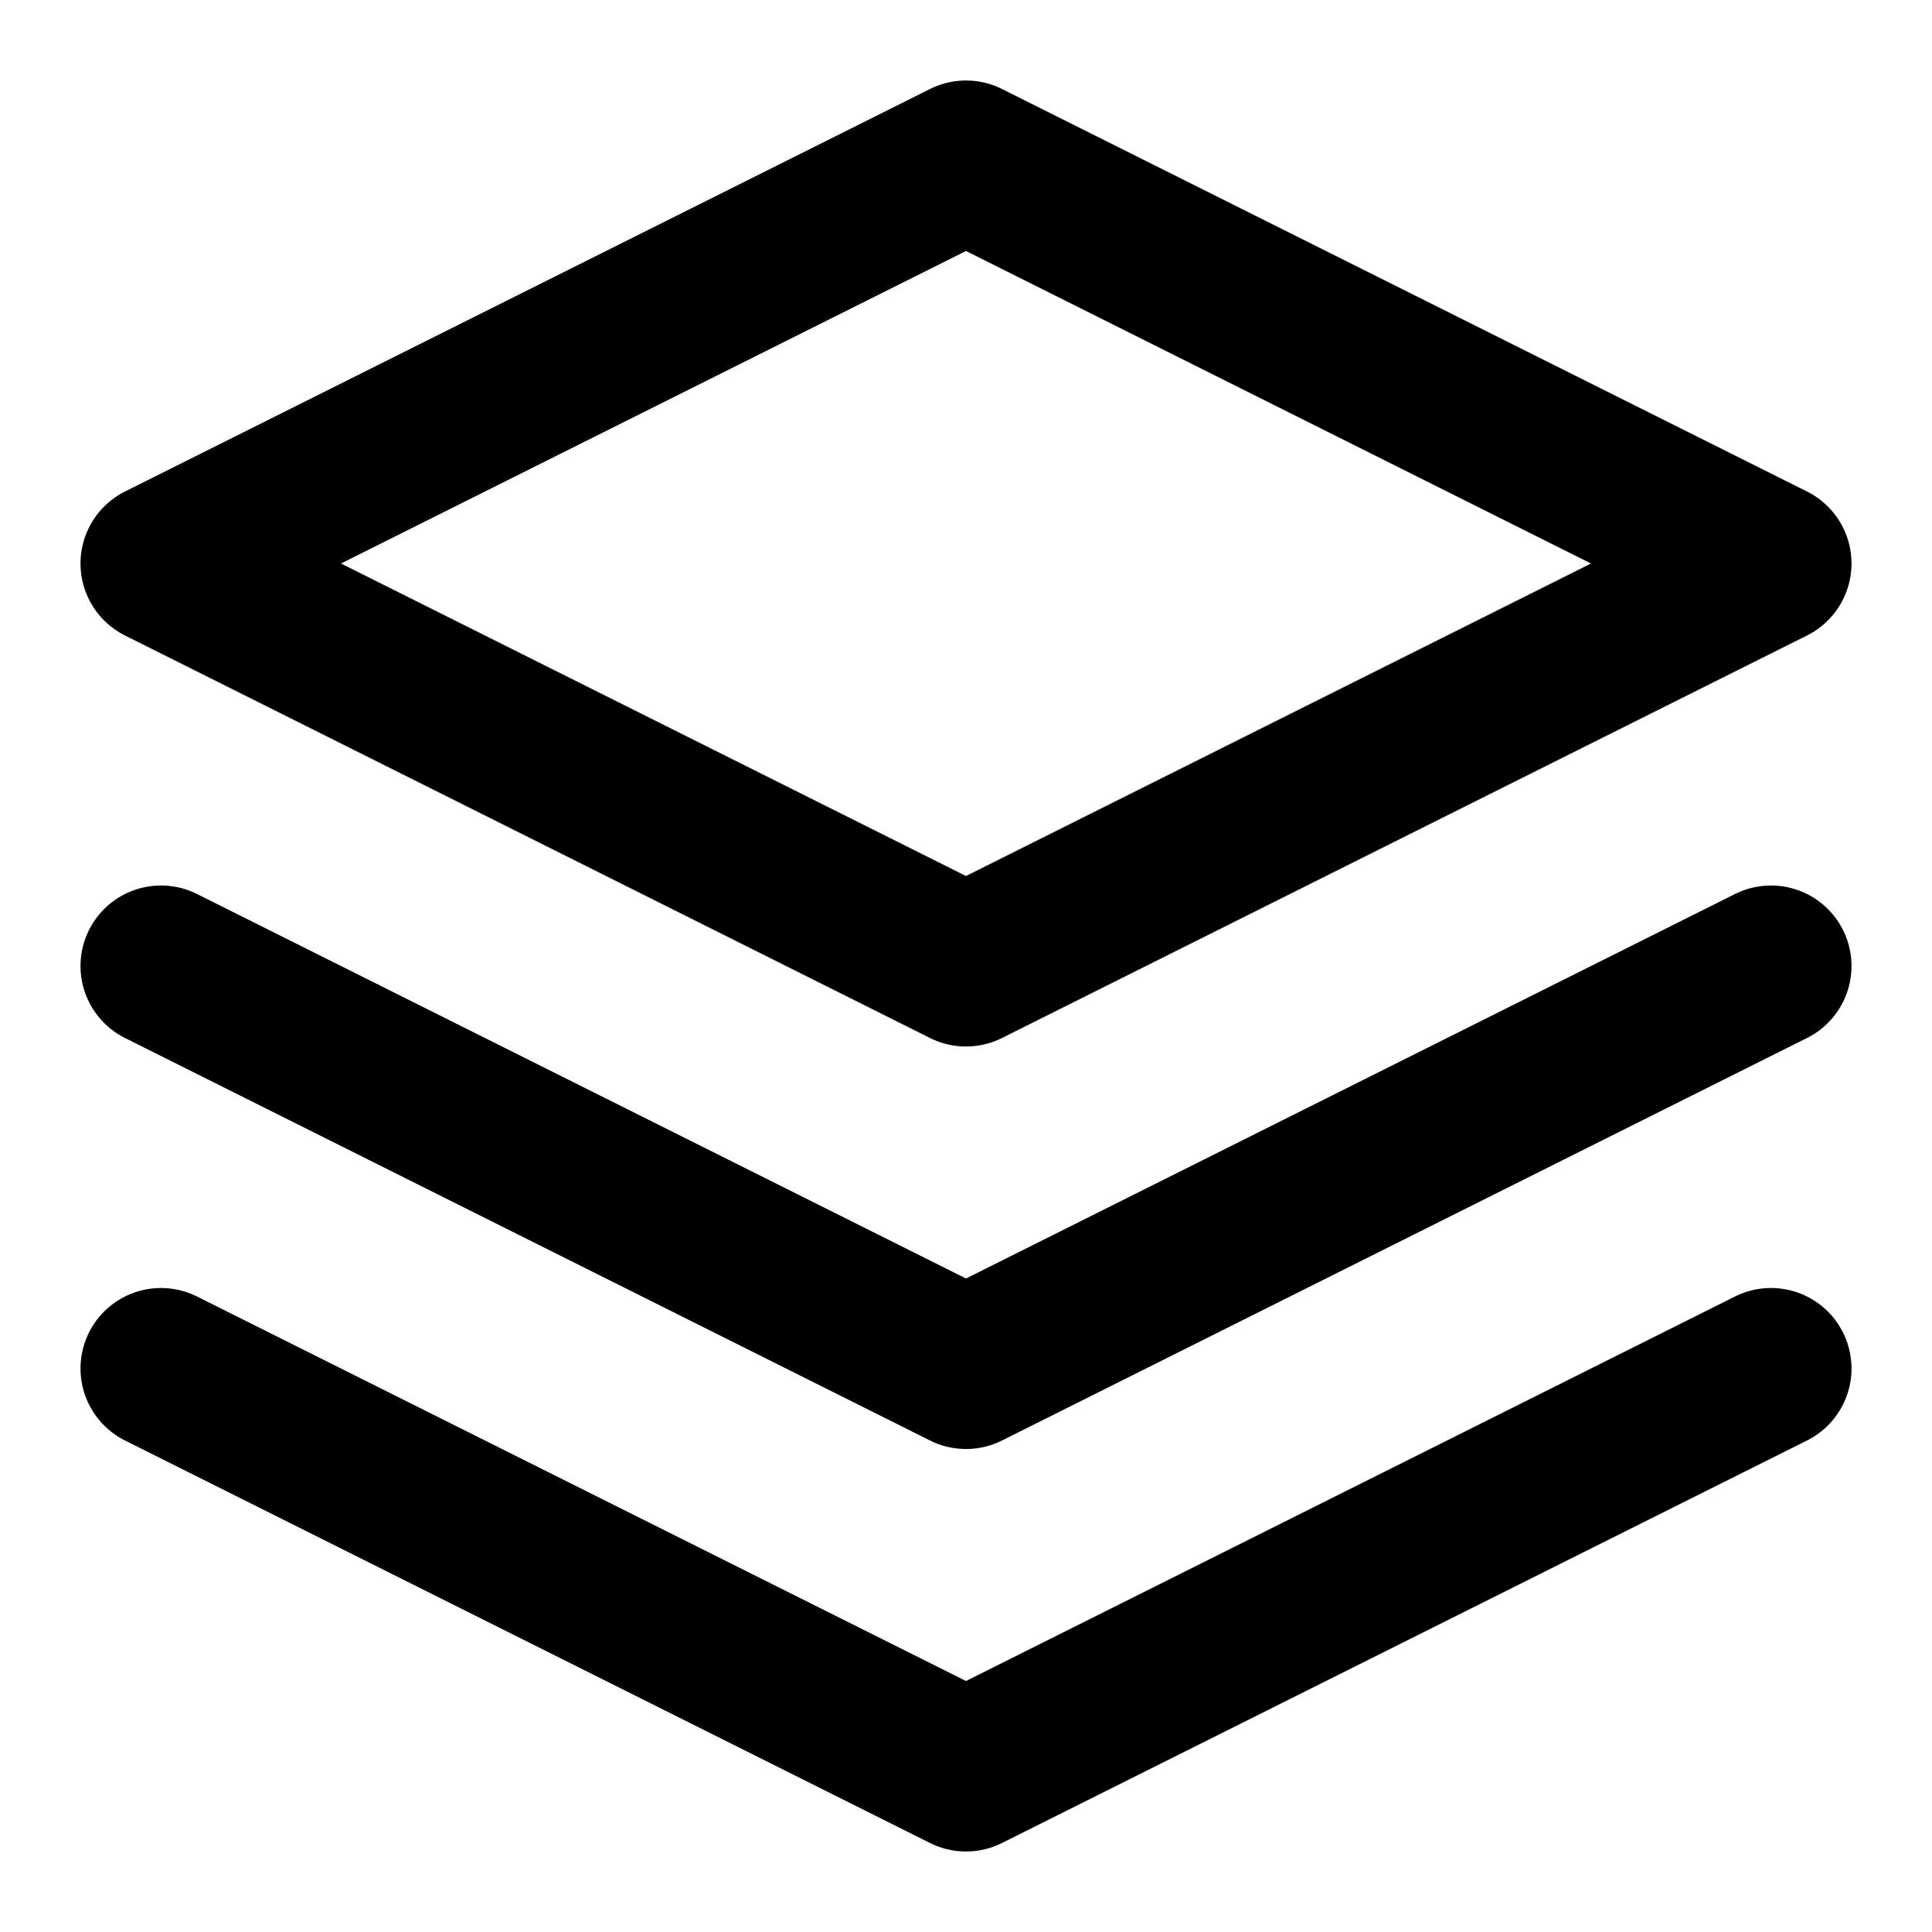
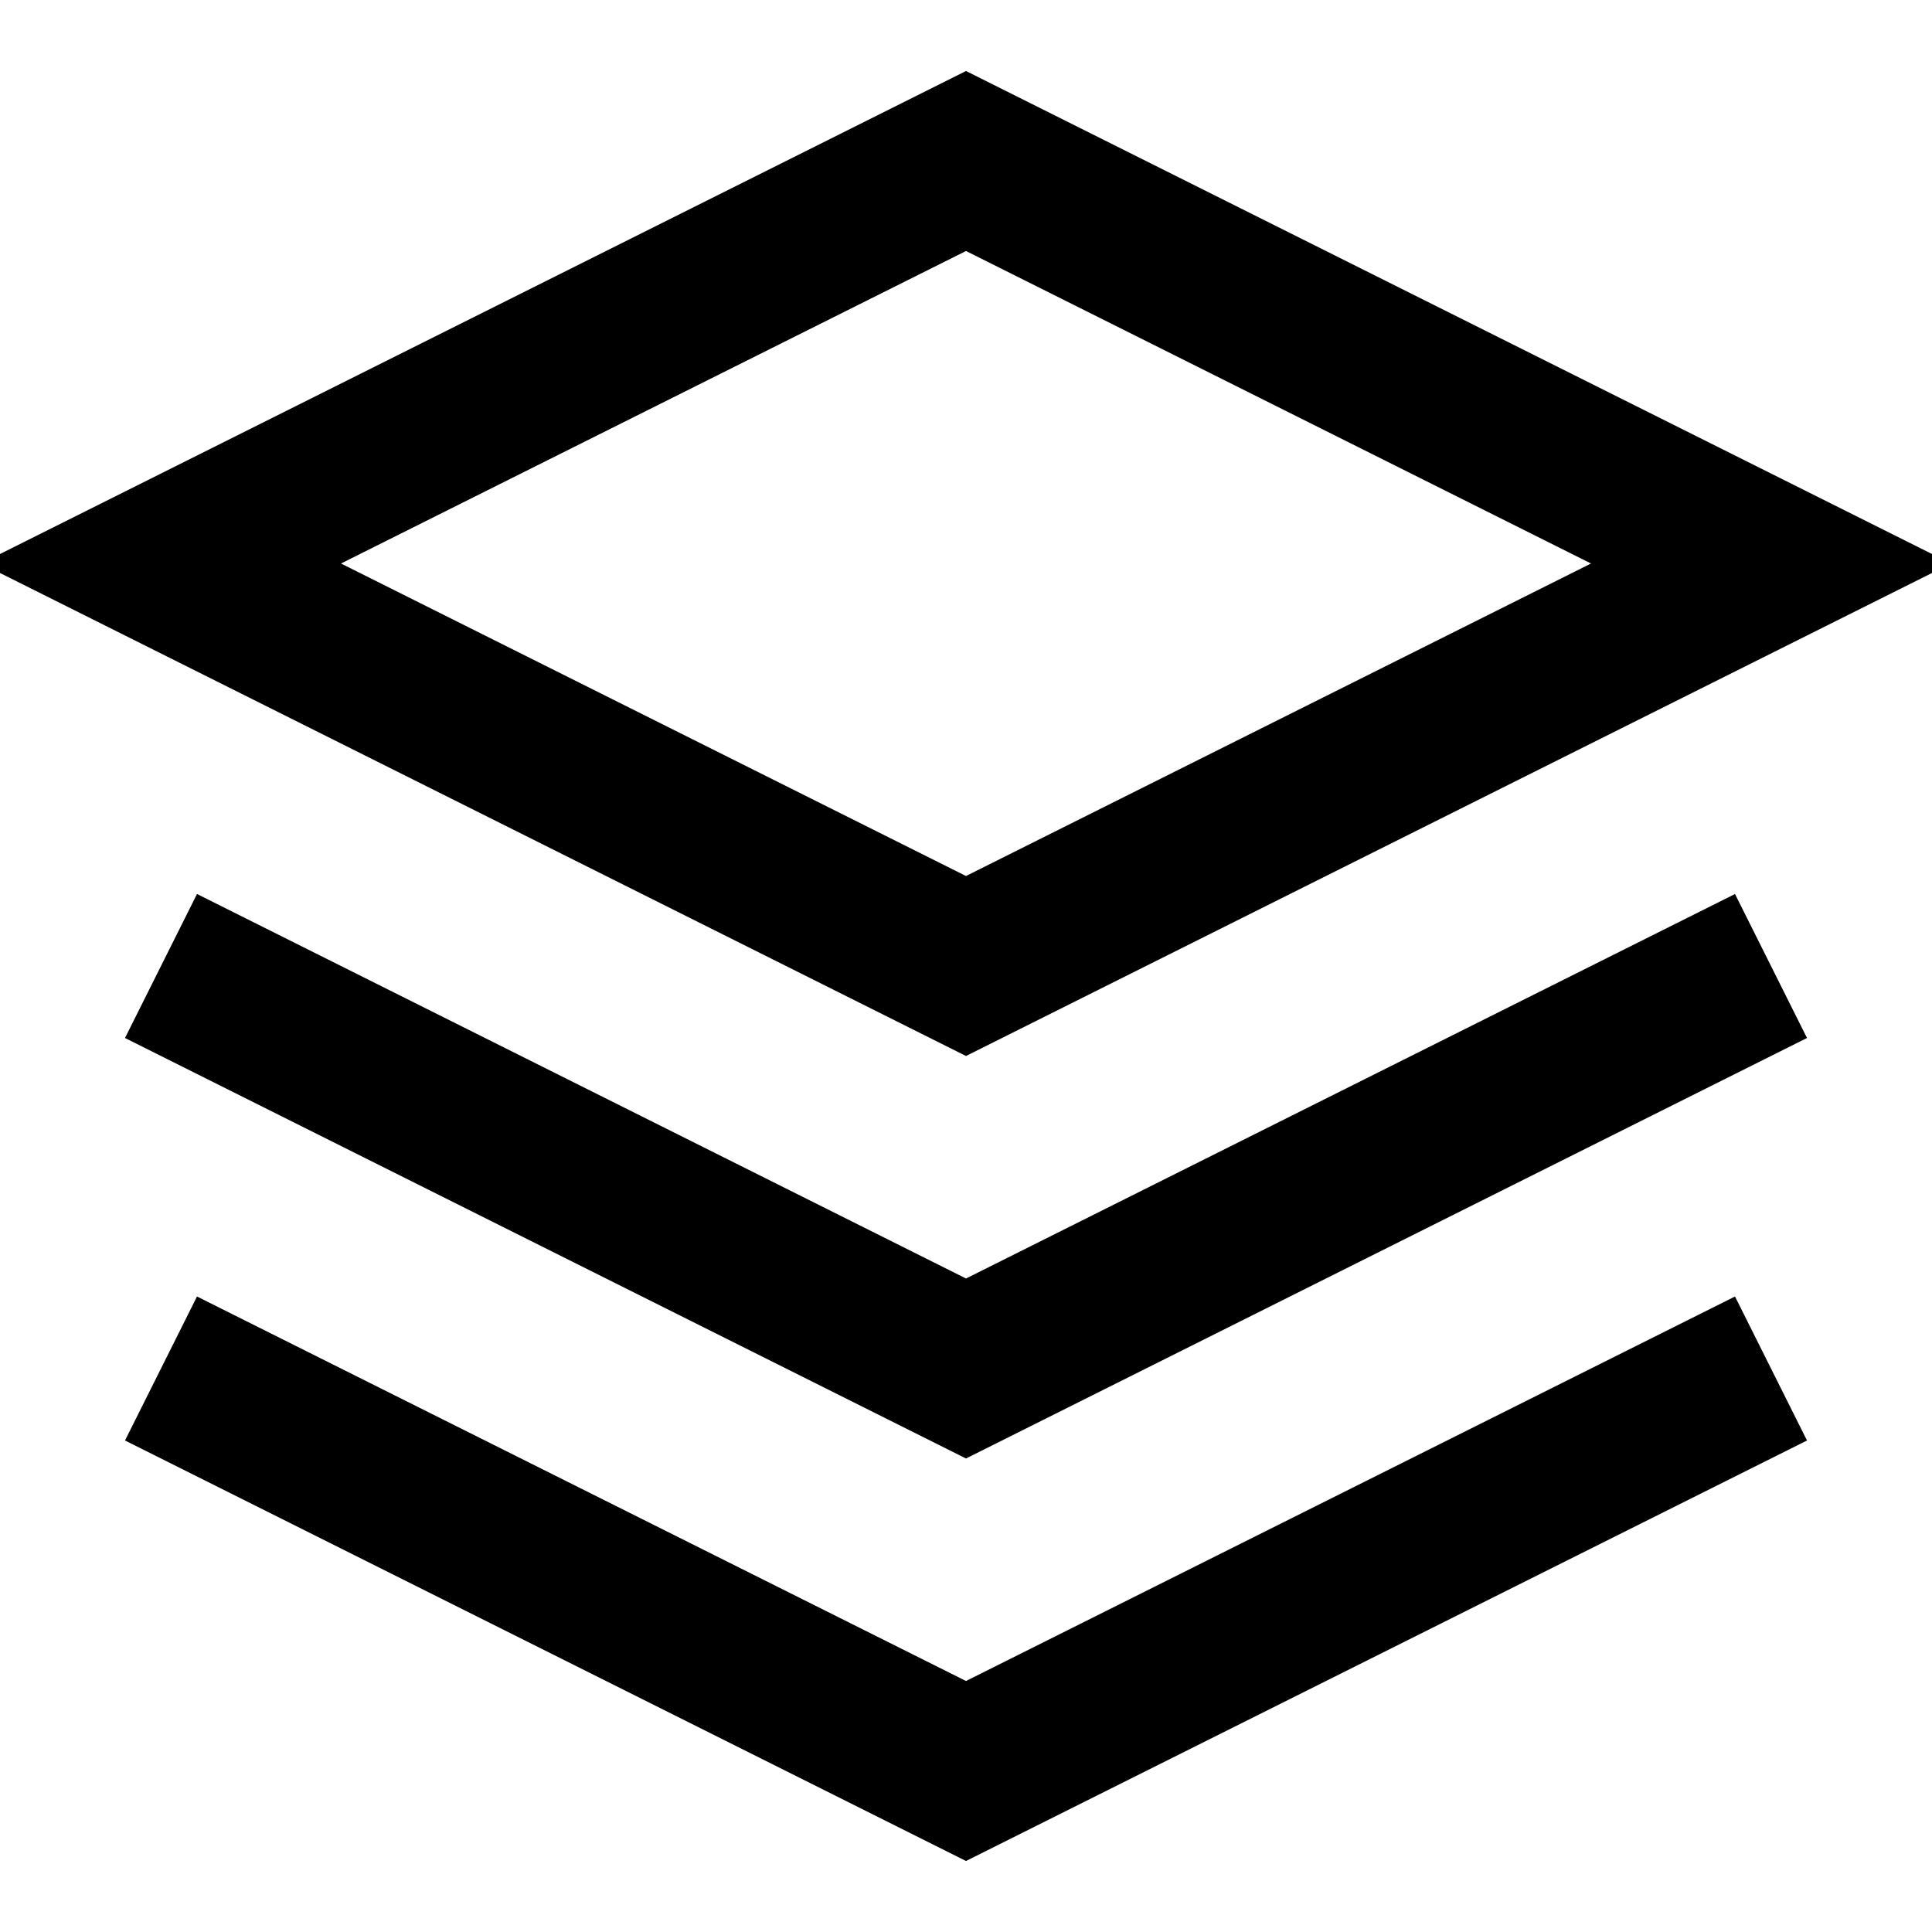
<svg xmlns="http://www.w3.org/2000/svg" width="24" height="24" viewBox="0 0 24 24" fill="none">
-   <path d="M12 2L2 7L12 12L22 7L12 2Z" stroke="currentColor" stroke-width="2" stroke-linecap="round" stroke-linejoin="round" />
-   <path d="M2 17L12 22L22 17" stroke="currentColor" stroke-width="2" stroke-linecap="round" stroke-linejoin="round" />
-   <path d="M2 12L12 17L22 12" stroke="currentColor" stroke-width="2" stroke-linecap="round" stroke-linejoin="round" />
+   <path d="M12 2L2 7L12 12L22 7L12 2Z" stroke="currentColor" stroke-width="2" strokeLinecap="round" strokeLinejoin="round" />
+   <path d="M2 17L12 22L22 17" stroke="currentColor" stroke-width="2" strokeLinecap="round" strokeLinejoin="round" />
+   <path d="M2 12L12 17L22 12" stroke="currentColor" stroke-width="2" strokeLinecap="round" strokeLinejoin="round" />
</svg>
